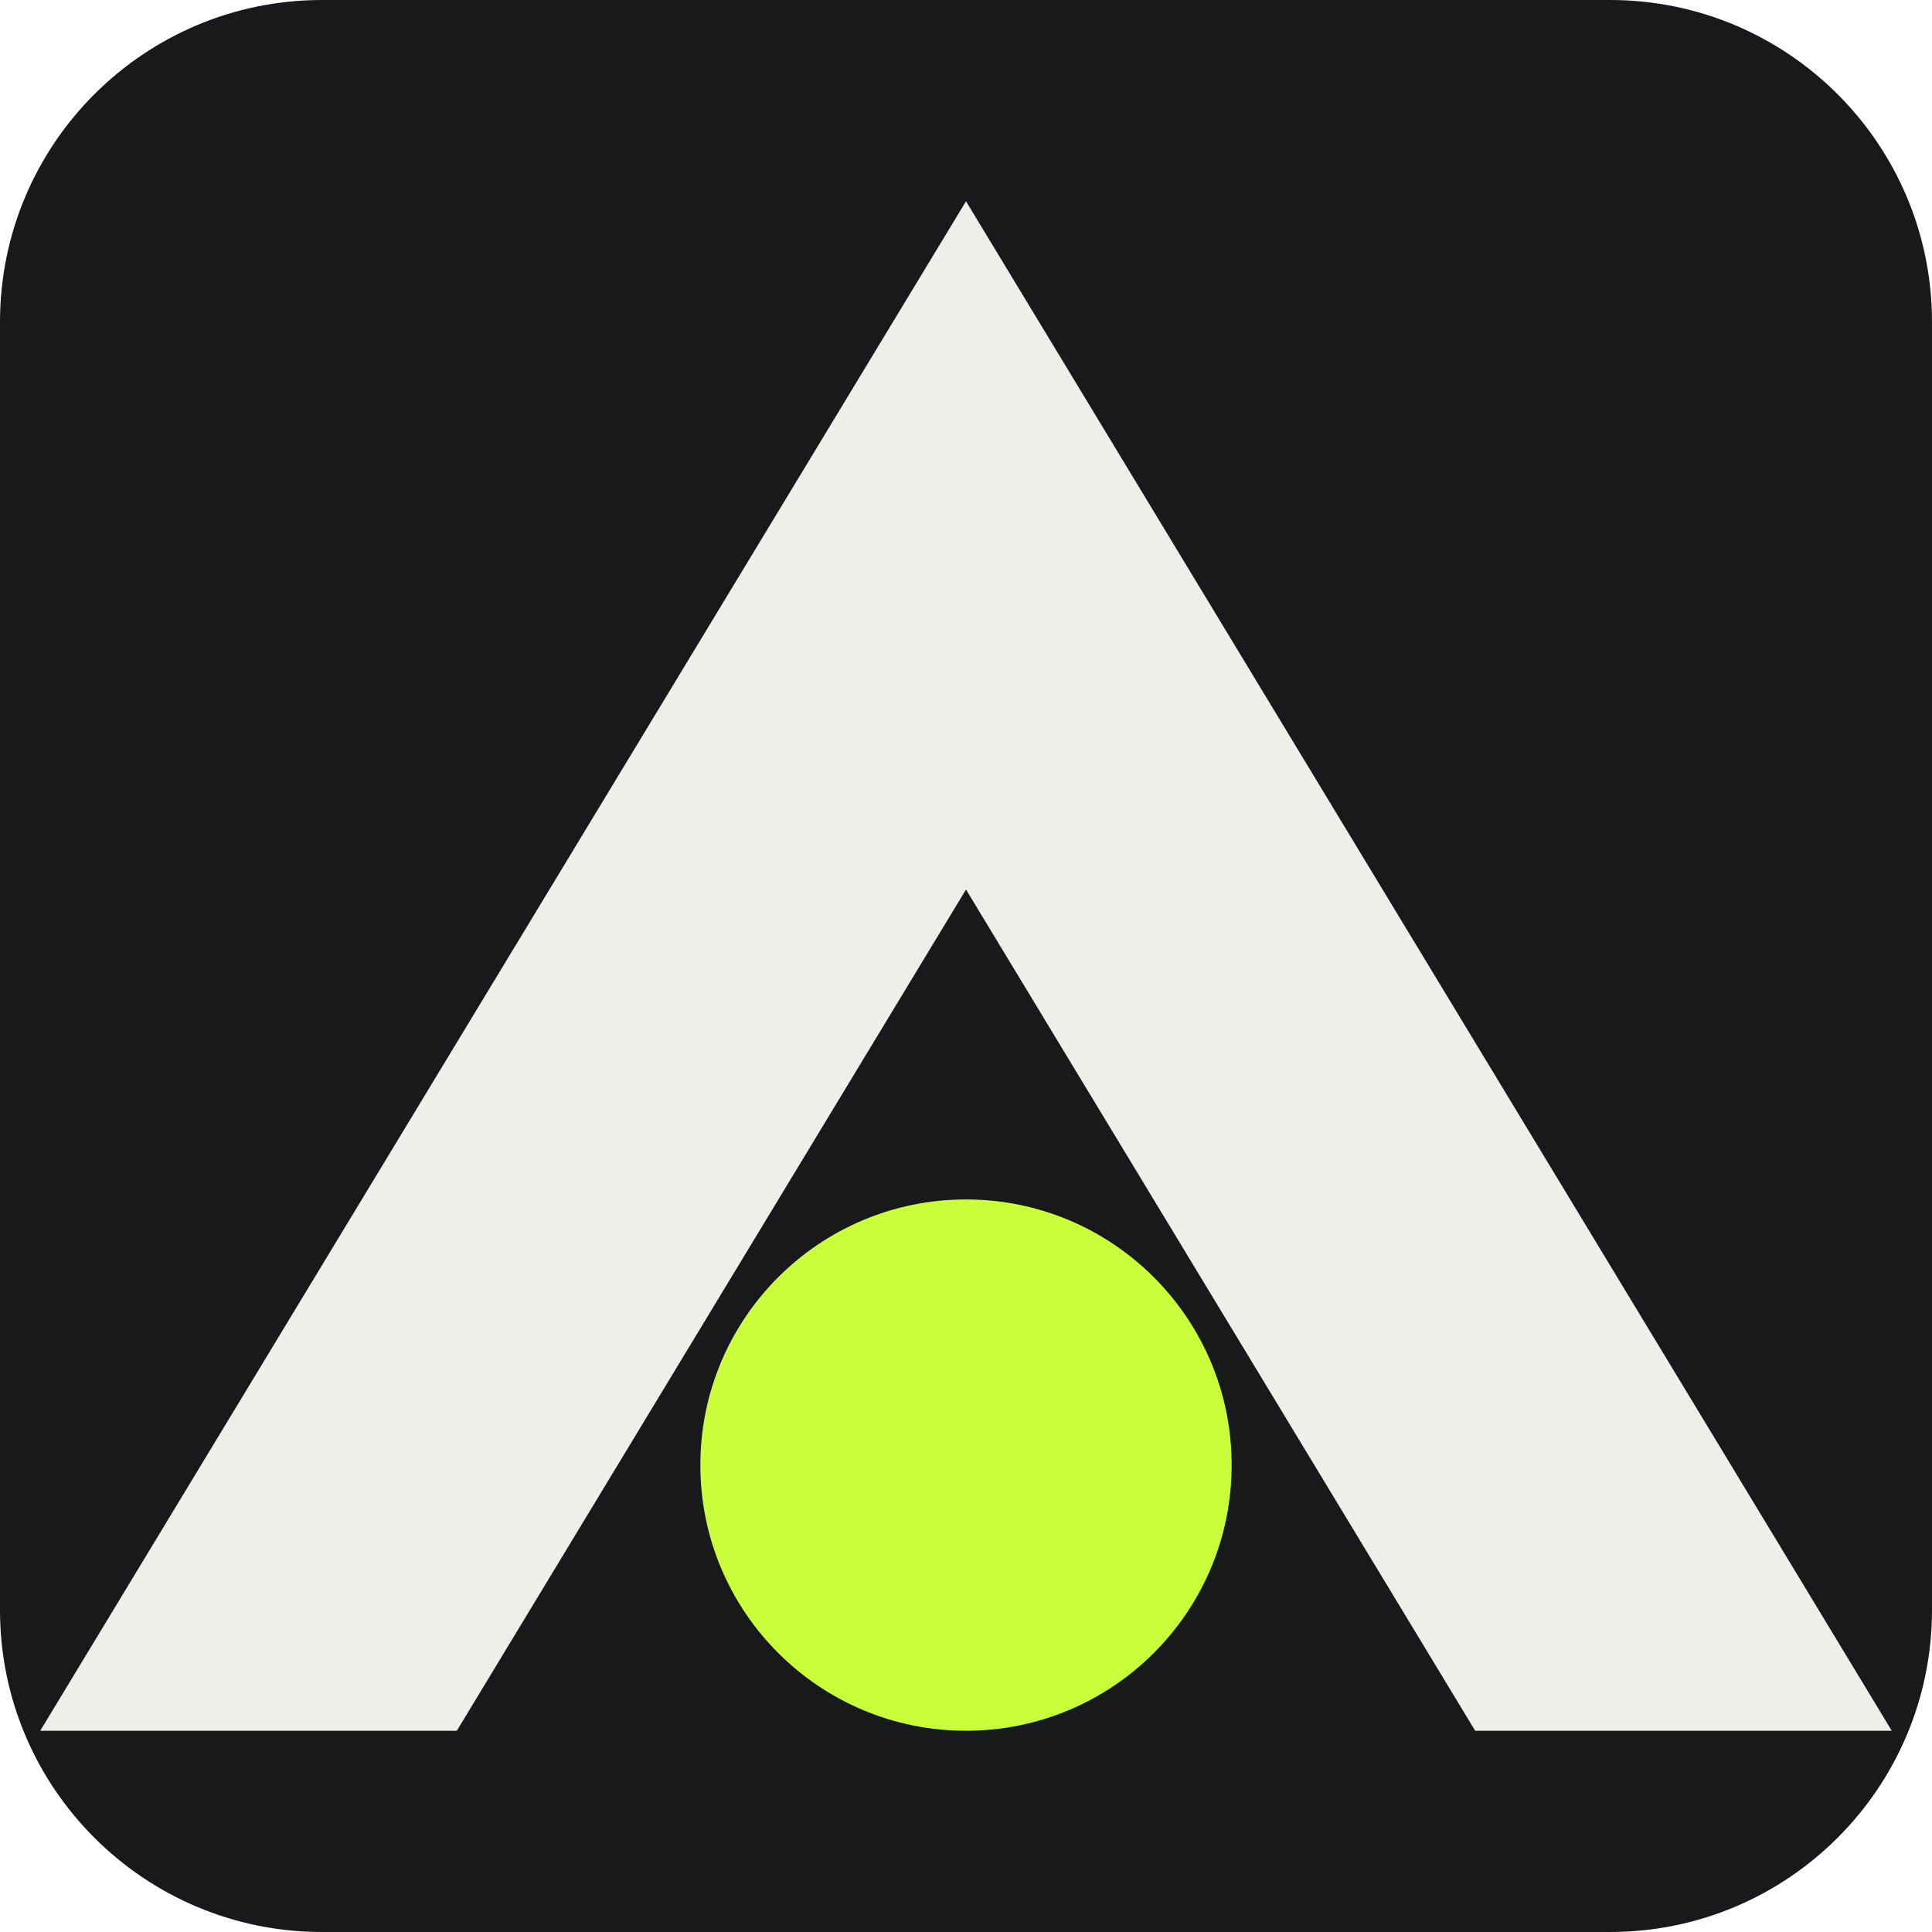
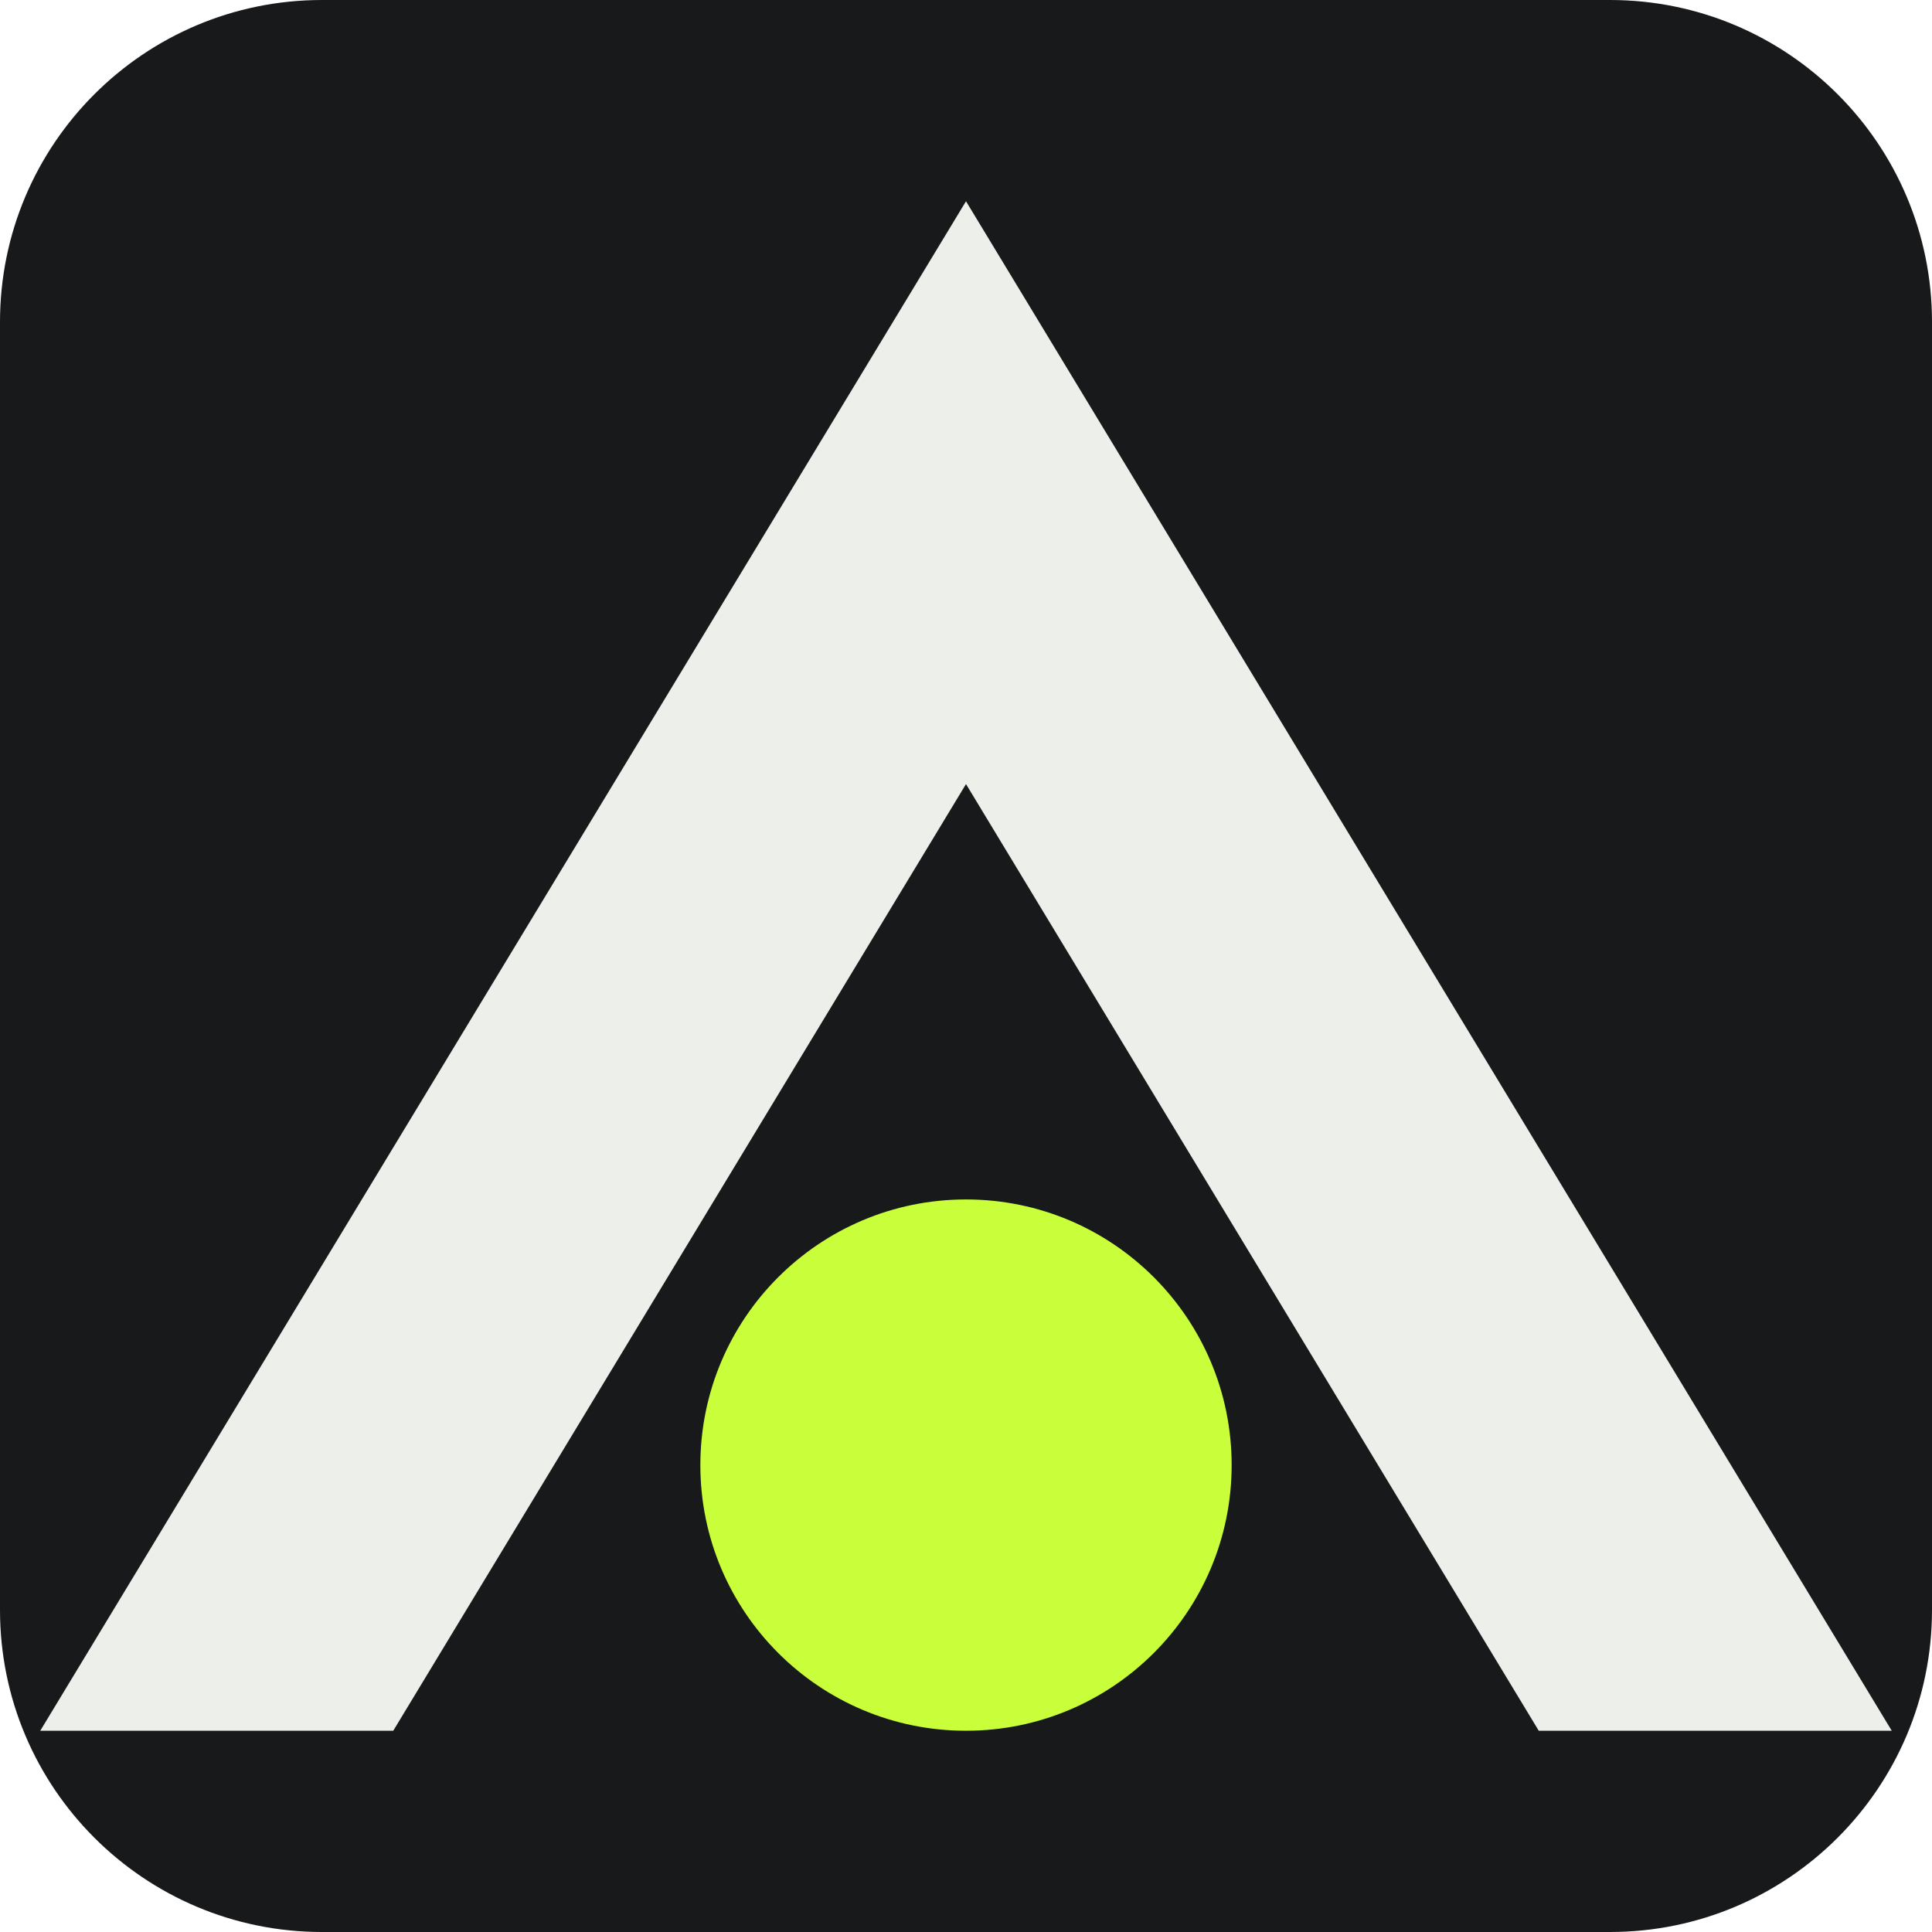
<svg xmlns="http://www.w3.org/2000/svg" viewBox="0 0 48 48">
  <rect width="48" height="48" rx="8" fill="#17191A" />
-   <path d="M24 5L47 43H36.65L24 22.1L11.35 43H1Z" fill="#EDEFEA" />
+   <path d="M24 5L47 43H38.23L24 19.48L9.77 43H1Z" fill="#EDEFEA" />
  <circle cx="24" cy="36.4" r="6.6" fill="#C8FF3A" />
</svg>
